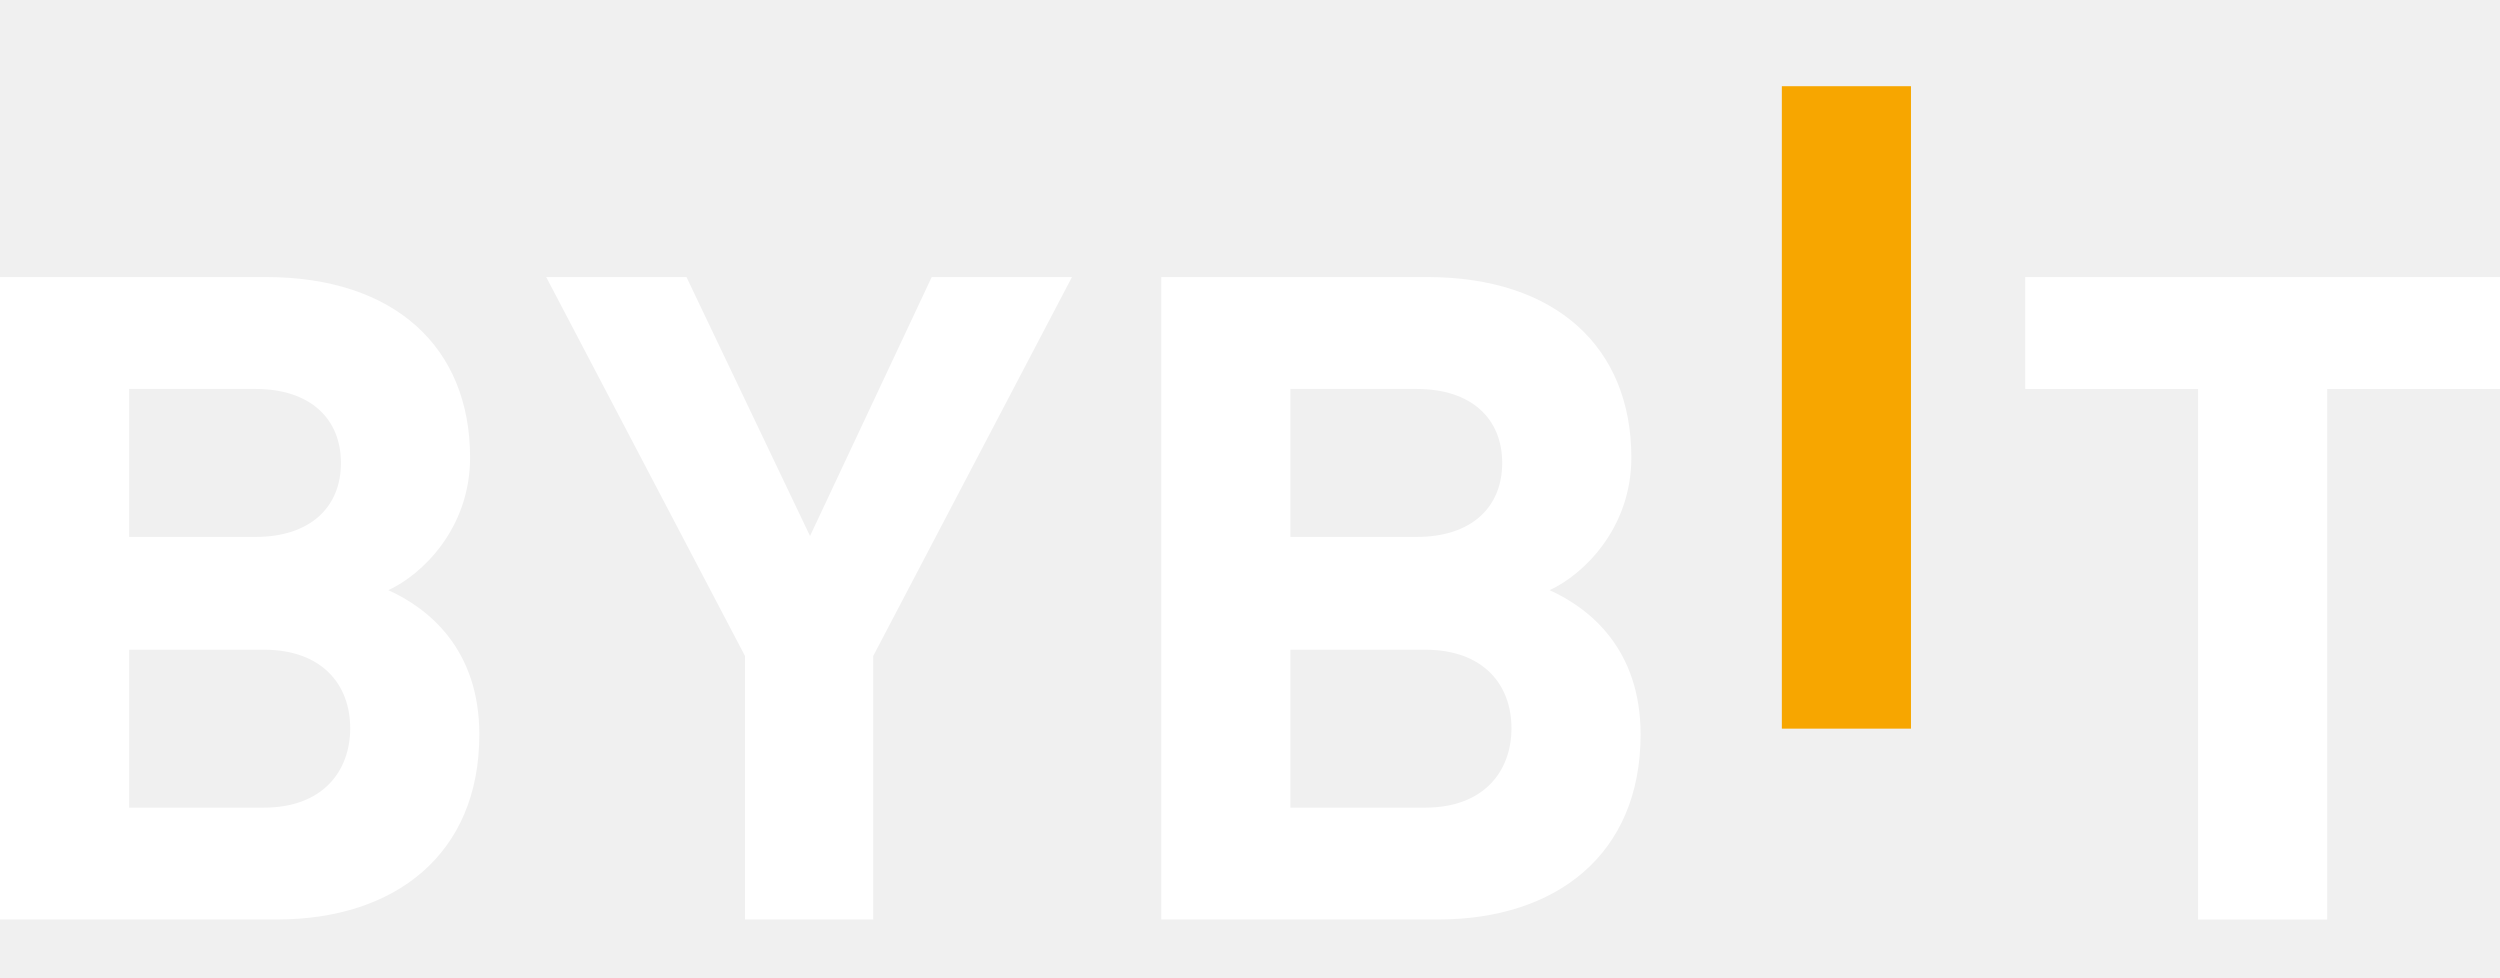
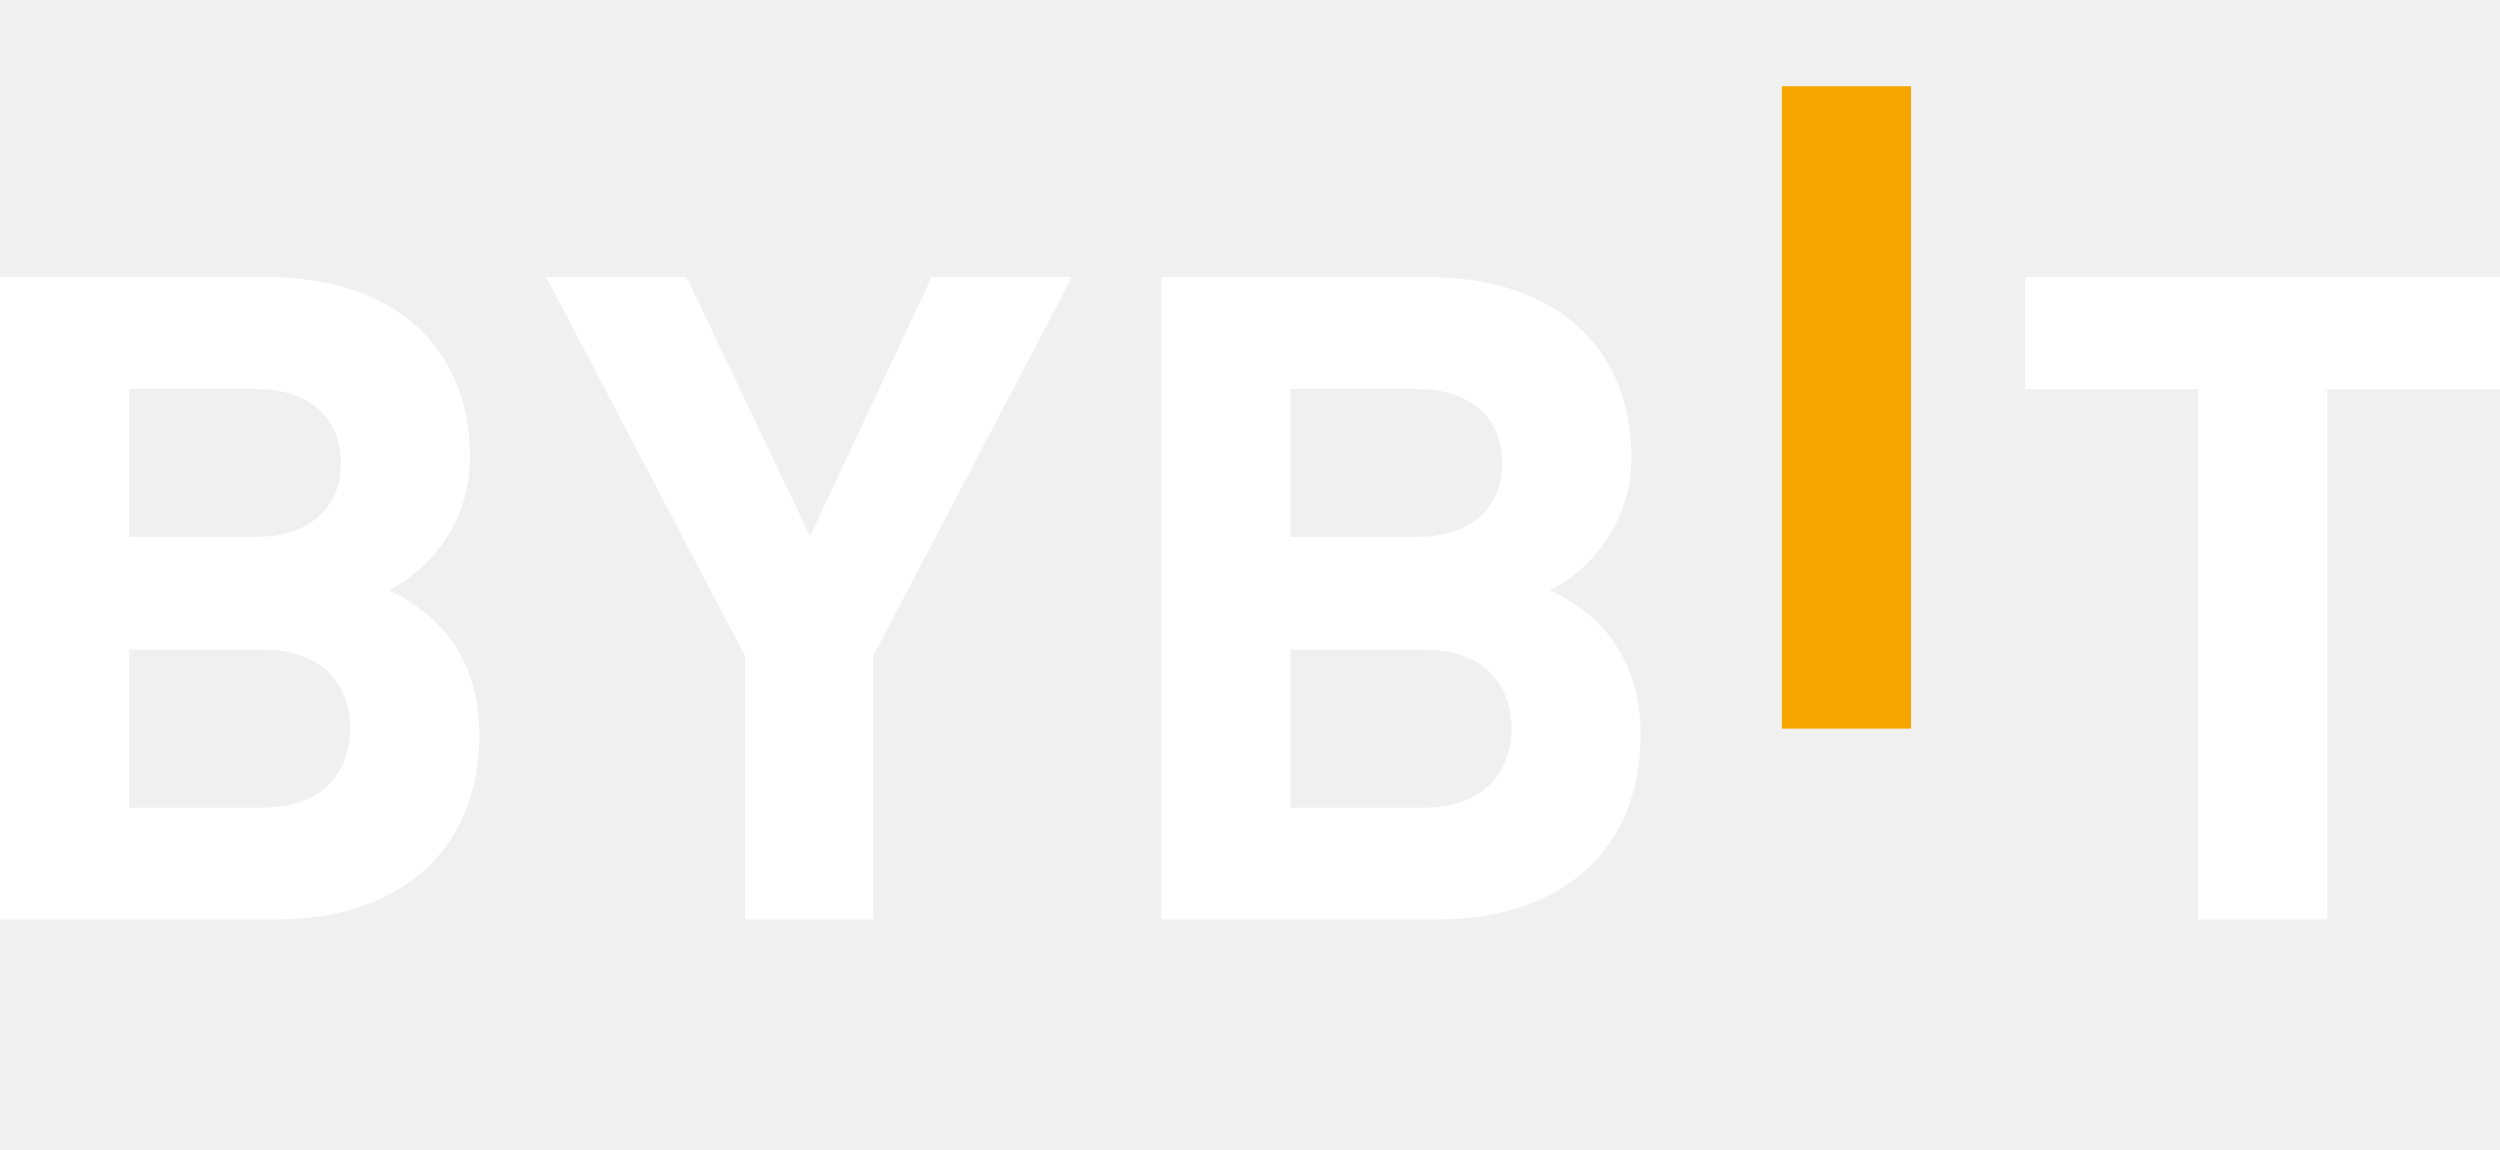
- <svg xmlns="http://www.w3.org/2000/svg" width="87" height="34" viewBox="0 0 87 34" fill="none">
+ <svg xmlns="http://www.w3.org/2000/svg" width="87" height="40" viewBox="0 0 87 40" fill="none">
  <path d="M62.008 25.357V3H66.502V25.357H62.008Z" fill="#F7A600" />
  <path d="M9.634 31.998H0V9.641H9.247C13.741 9.641 16.359 12.09 16.359 15.921C16.359 18.401 14.677 20.004 13.513 20.538C14.903 21.165 16.681 22.578 16.681 25.562C16.681 29.737 13.741 31.998 9.634 31.998ZM8.891 13.536H4.494V18.685H8.891C10.798 18.685 11.865 17.649 11.865 16.11C11.865 14.572 10.798 13.536 8.891 13.536ZM9.182 22.61H4.494V28.106H9.182C11.219 28.106 12.187 26.85 12.187 25.342C12.187 23.835 11.217 22.61 9.182 22.61Z" fill="white" />
  <path d="M30.388 22.829V31.998H25.926V22.829L19.007 9.641H23.889L28.189 18.653L32.424 9.641H37.305L30.388 22.829Z" fill="white" />
  <path d="M50.046 31.998H40.412V9.641H49.658C54.152 9.641 56.771 12.09 56.771 15.921C56.771 18.401 55.089 20.004 53.925 20.538C55.314 21.165 57.093 22.578 57.093 25.562C57.093 29.737 54.152 31.998 50.046 31.998ZM49.303 13.536H44.906V18.685H49.303C51.21 18.685 52.277 17.649 52.277 16.11C52.277 14.572 51.21 13.536 49.303 13.536ZM49.593 22.61H44.906V28.106H49.593C51.63 28.106 52.599 26.85 52.599 25.342C52.599 23.835 51.63 22.61 49.593 22.61Z" fill="white" />
  <path d="M80.986 13.536V32H76.492V13.536H70.478V9.641H87V13.536H80.986Z" fill="white" />
</svg>
